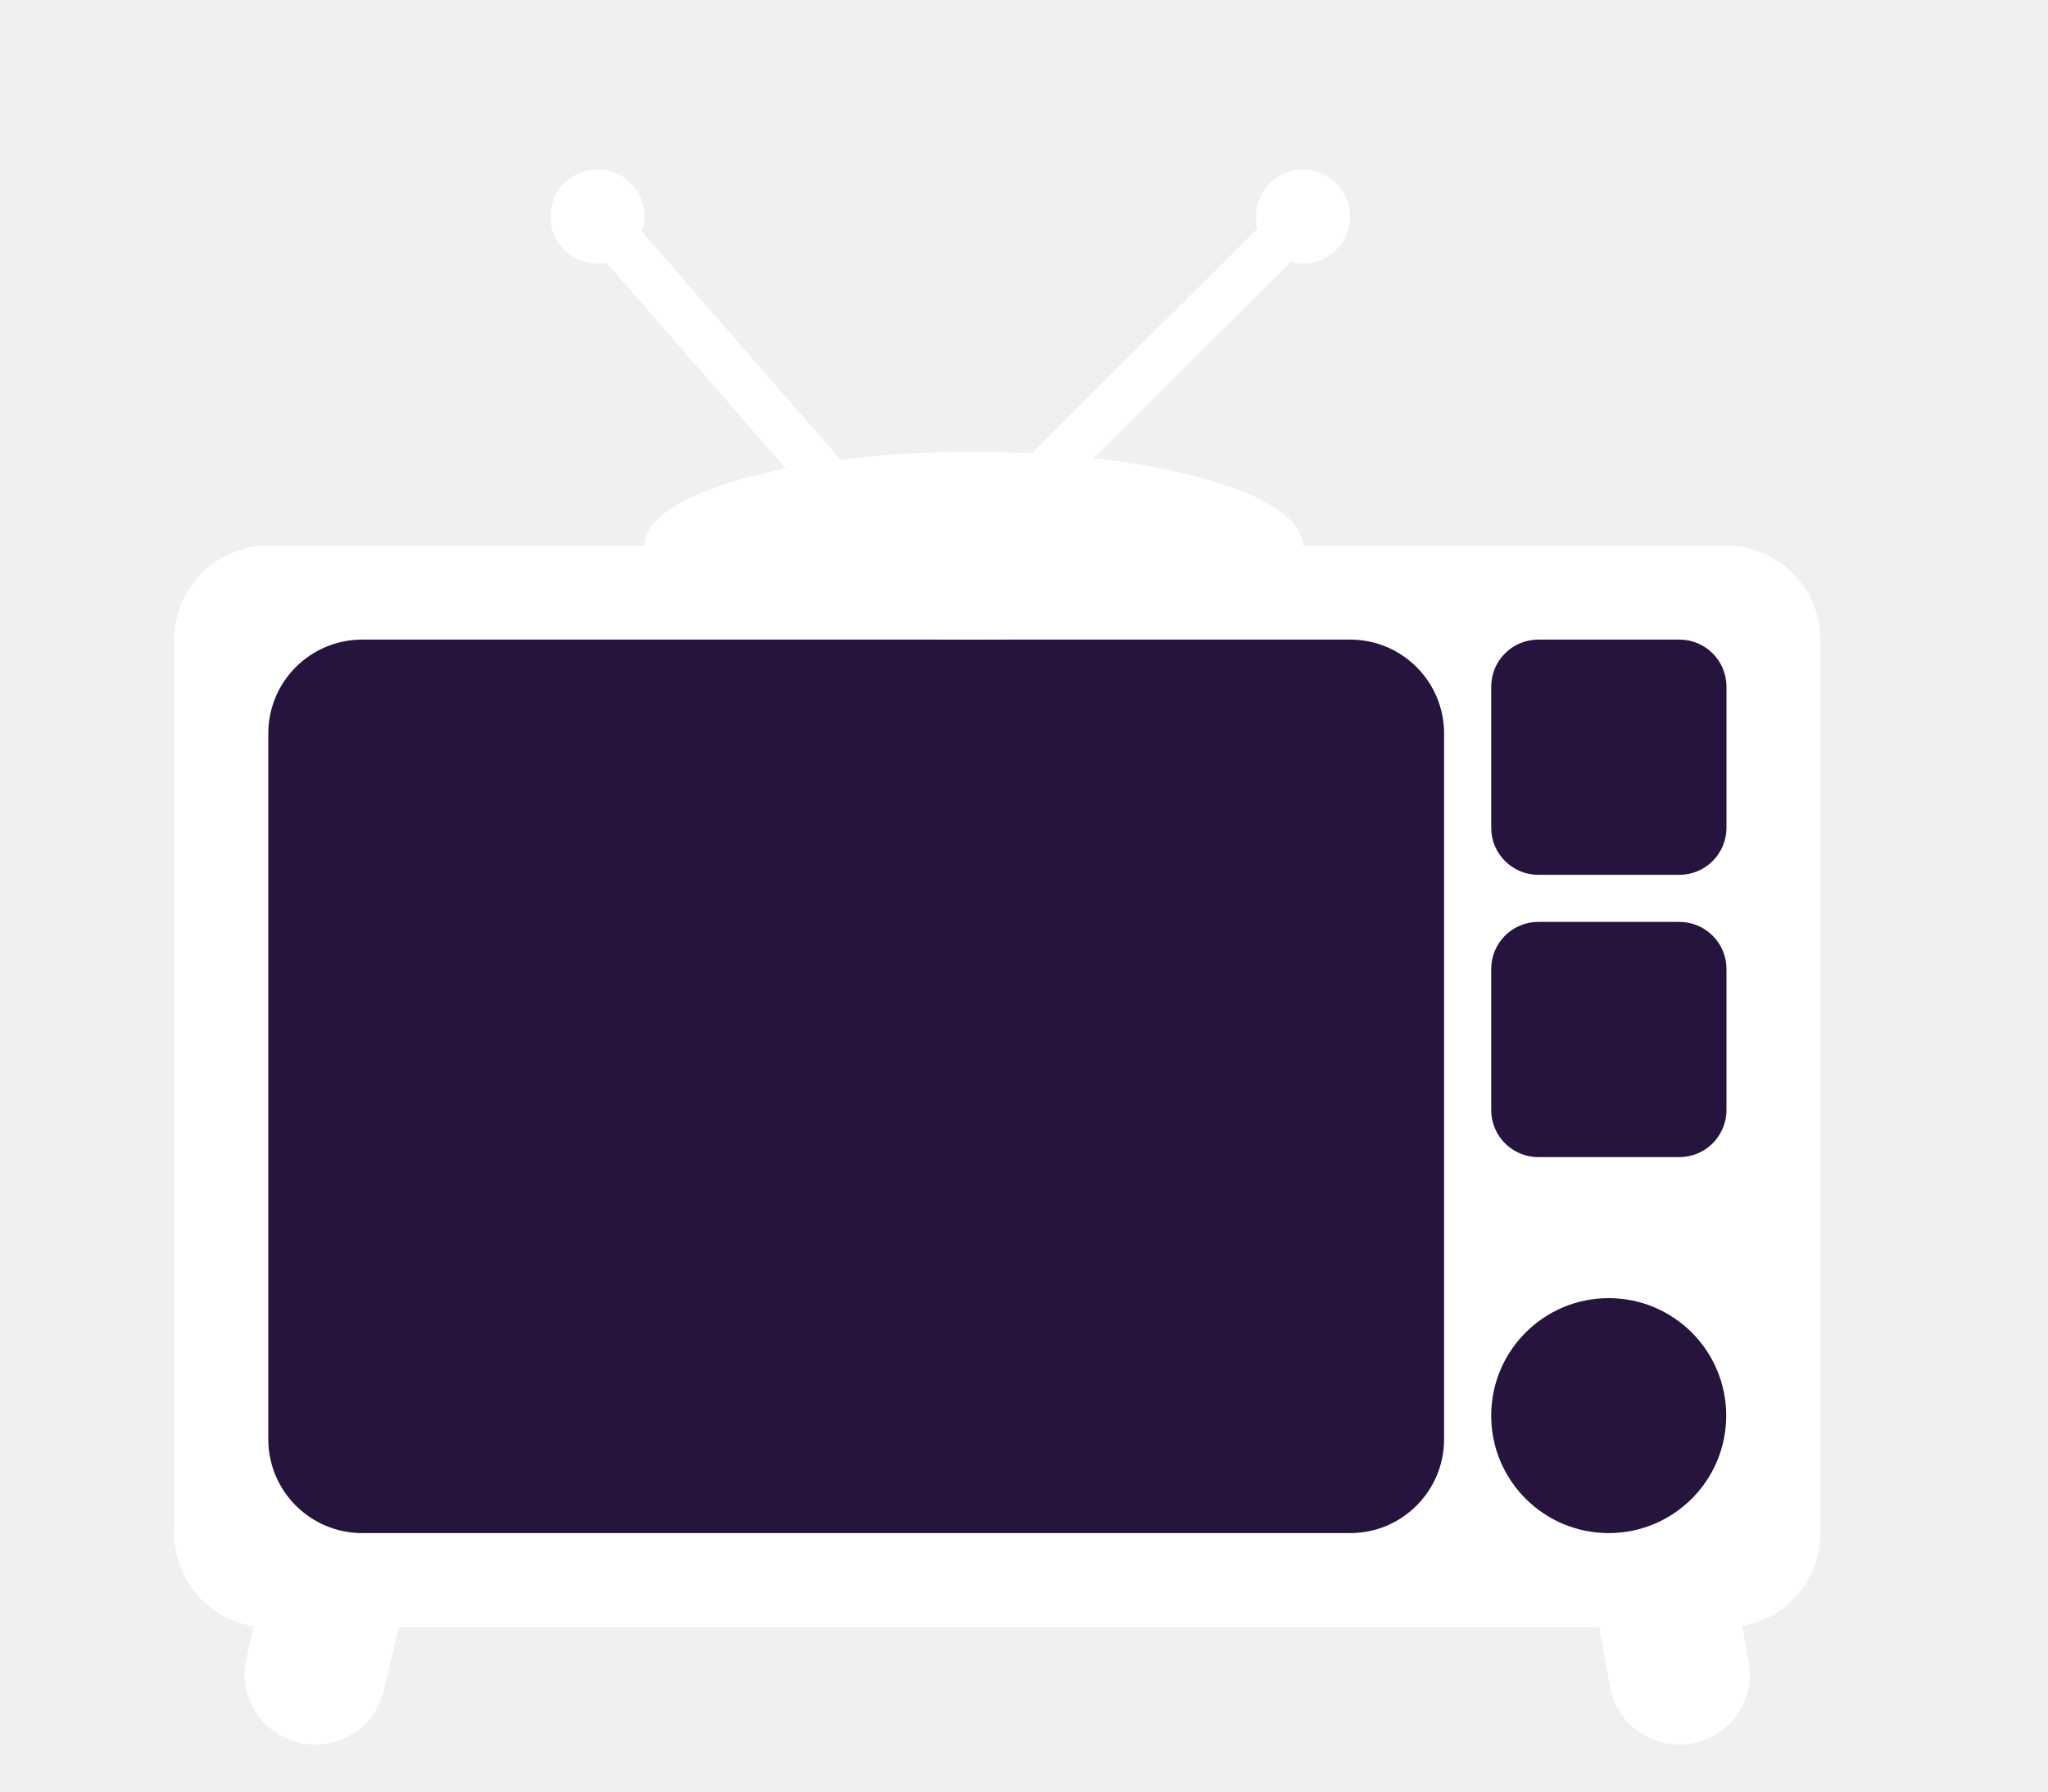
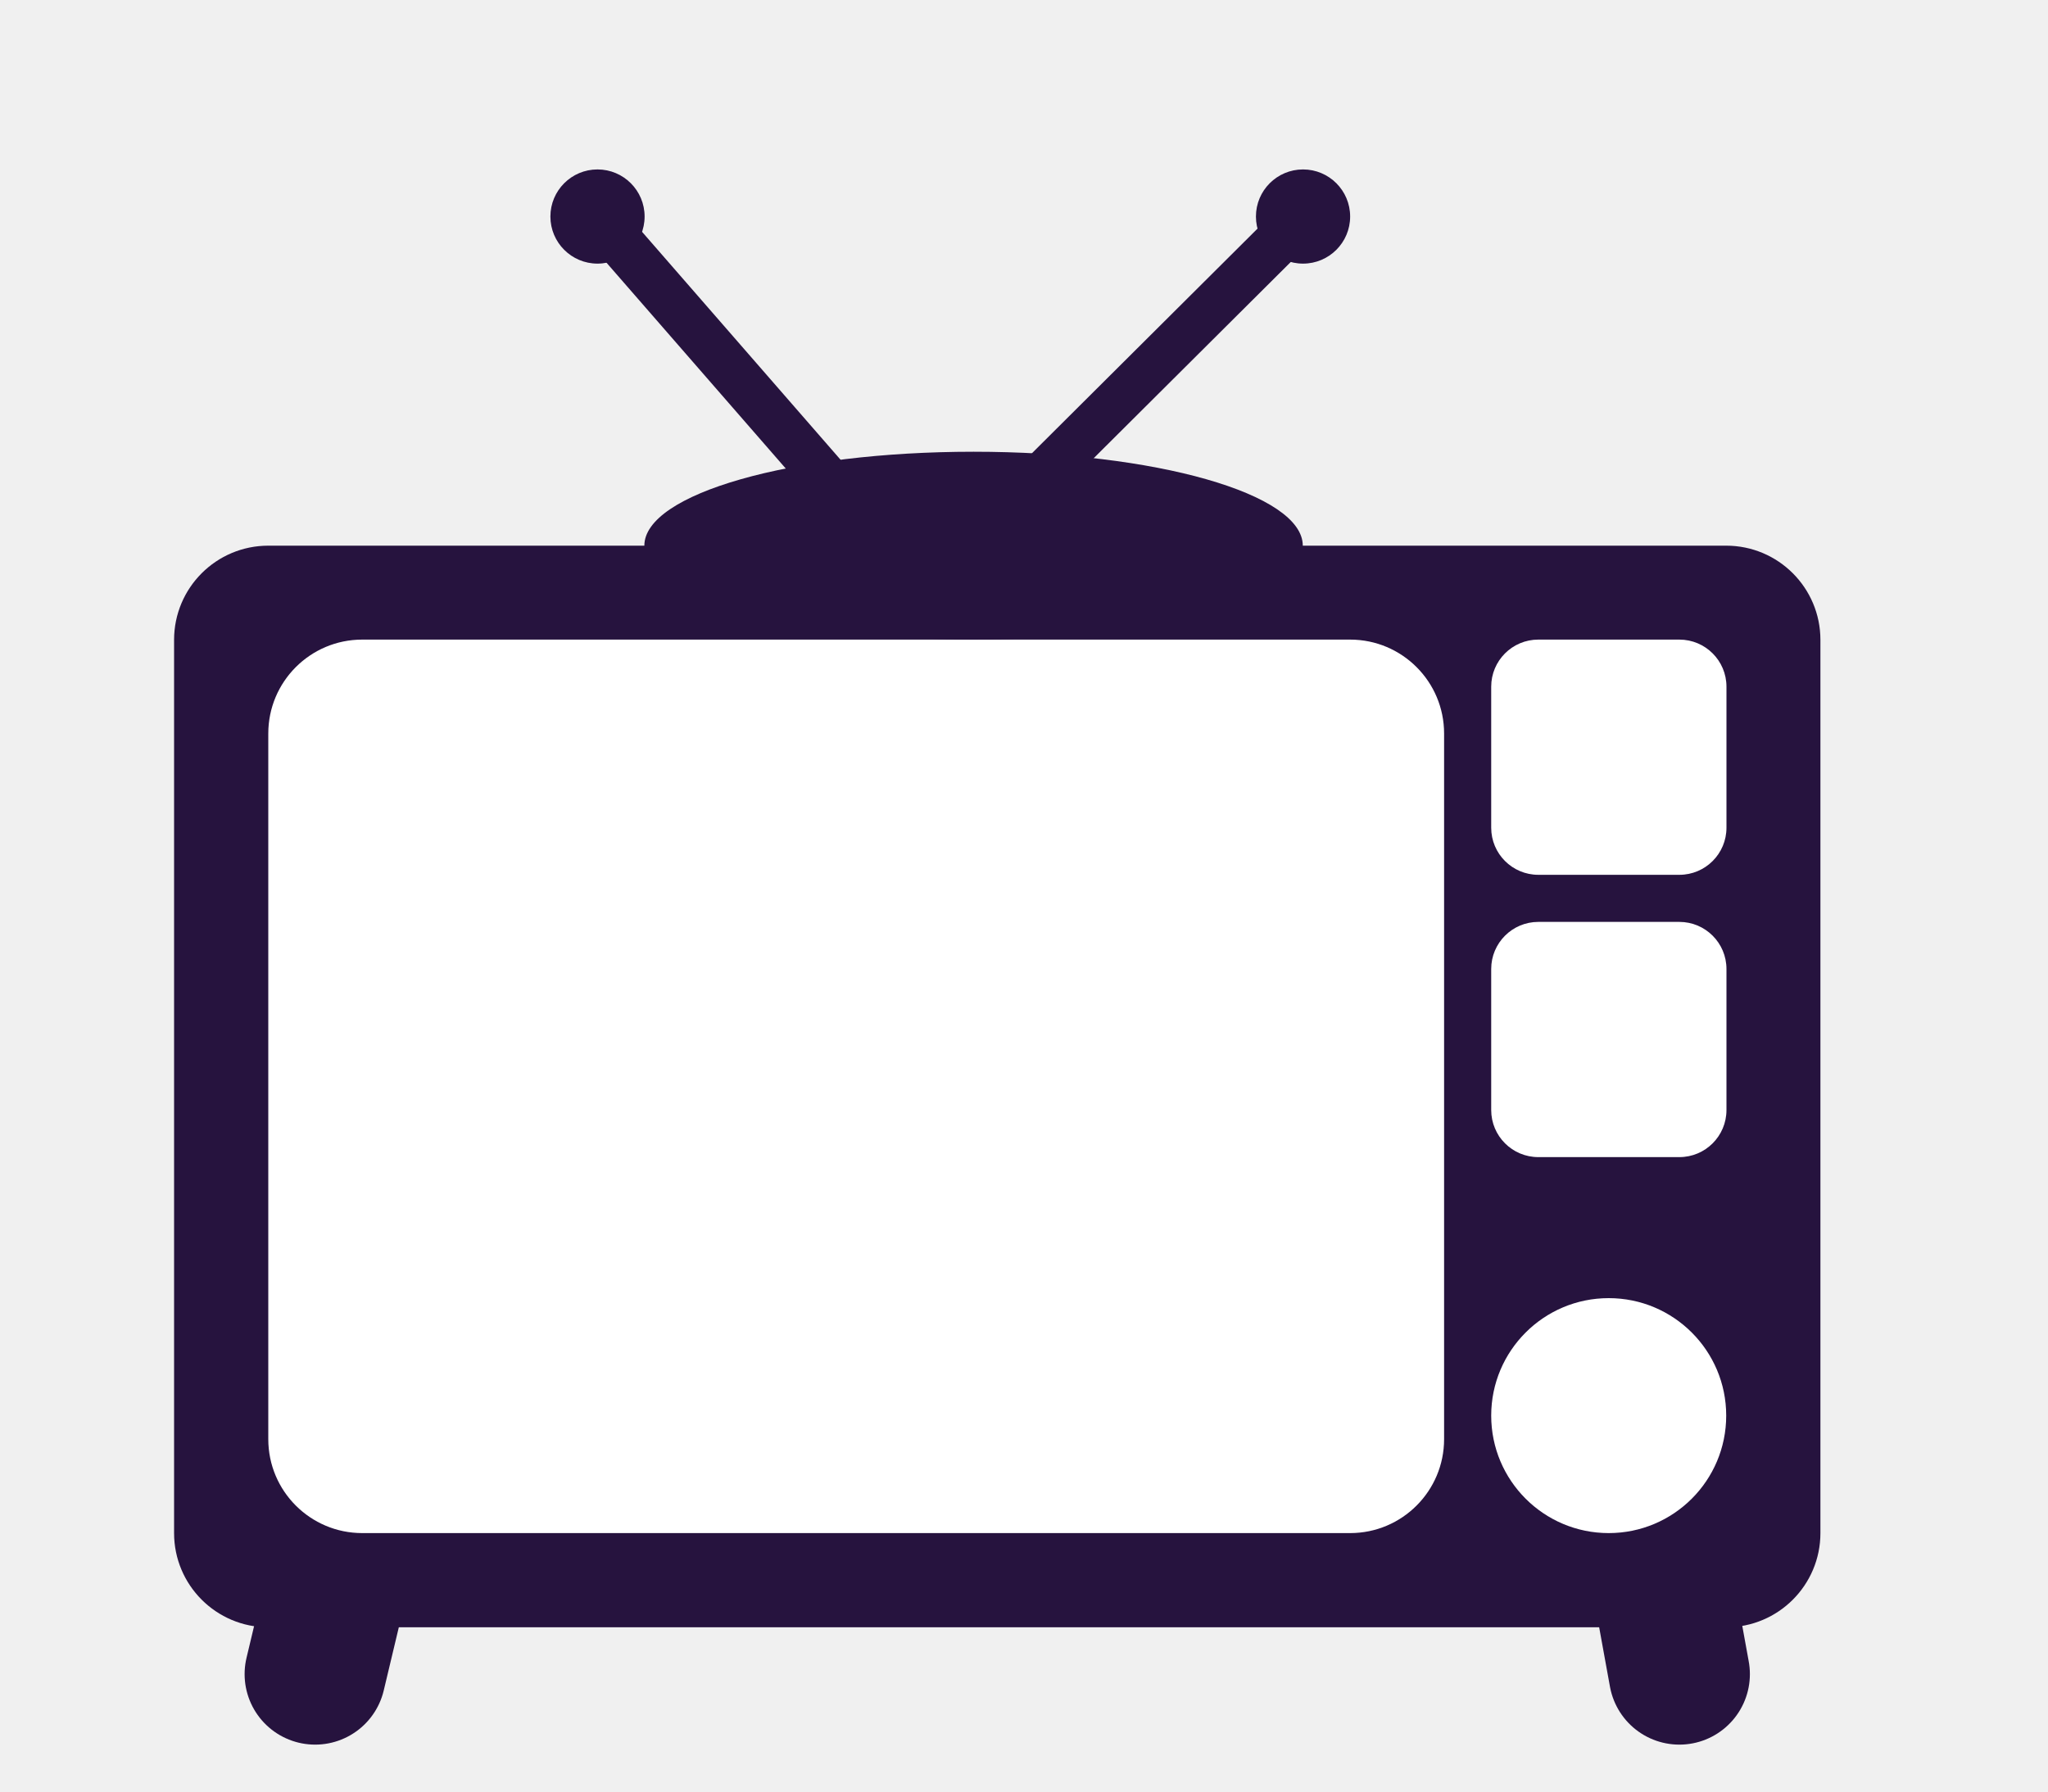
<svg xmlns="http://www.w3.org/2000/svg" width="8" height="7" viewBox="0 0 8 7" fill="none">
-   <path d="M2.334 0.846L3.614 2.316L5.09 0.846" stroke="white" stroke-width="0.184" stroke-linecap="round" />
-   <rect x="0.772" y="2.224" width="6.247" height="4.042" rx="0.276" fill="white" stroke="white" stroke-width="0.184" />
-   <path d="M1.231 6.541L1.69 4.617C1.69 4.614 1.692 4.611 1.694 4.609L3.789 2.511C3.795 2.504 3.806 2.504 3.813 2.51L6.187 4.516C6.191 4.519 6.193 4.523 6.194 4.527L6.56 6.541" stroke="white" stroke-width="0.551" stroke-linecap="round" stroke-linejoin="round" />
-   <rect x="1.048" y="2.499" width="4.593" height="3.491" rx="0.367" fill="#26133E" />
-   <rect x="5.825" y="2.499" width="0.919" height="0.919" rx="0.184" fill="#26133E" />
-   <rect x="5.825" y="3.602" width="0.919" height="0.919" rx="0.184" fill="#26133E" />
-   <circle cx="6.284" cy="5.531" r="0.459" fill="#26133E" />
-   <ellipse cx="3.803" cy="2.132" rx="1.286" ry="0.367" fill="white" />
-   <circle cx="2.334" cy="0.846" r="0.184" fill="white" />
-   <circle cx="5.09" cy="0.846" r="0.184" fill="white" />
+   <path d="M2.334 0.846L3.614 2.316L5.09 0.846" stroke="#26133E" stroke-width="0.184" stroke-linecap="round" />
+   <rect x="0.772" y="2.224" width="6.247" height="4.042" rx="0.276" fill="#26133E" stroke="#26133E" stroke-width="0.184" />
+   <path d="M1.231 6.541L1.69 4.617C1.69 4.614 1.692 4.611 1.694 4.609L3.789 2.511C3.795 2.504 3.806 2.504 3.813 2.51L6.187 4.516C6.191 4.519 6.193 4.523 6.194 4.527L6.56 6.541" stroke="#26133E" stroke-width="0.551" stroke-linecap="round" stroke-linejoin="round" />
+   <rect x="1.048" y="2.499" width="4.593" height="3.491" rx="0.367" fill="white" />
+   <rect x="5.825" y="2.499" width="0.919" height="0.919" rx="0.184" fill="white" />
+   <rect x="5.825" y="3.602" width="0.919" height="0.919" rx="0.184" fill="white" />
+   <circle cx="6.284" cy="5.531" r="0.459" fill="white" />
+   <ellipse cx="3.803" cy="2.132" rx="1.286" ry="0.367" fill="#26133E" />
+   <circle cx="2.334" cy="0.846" r="0.184" fill="#26133E" />
+   <circle cx="5.09" cy="0.846" r="0.184" fill="#26133E" />
</svg>
